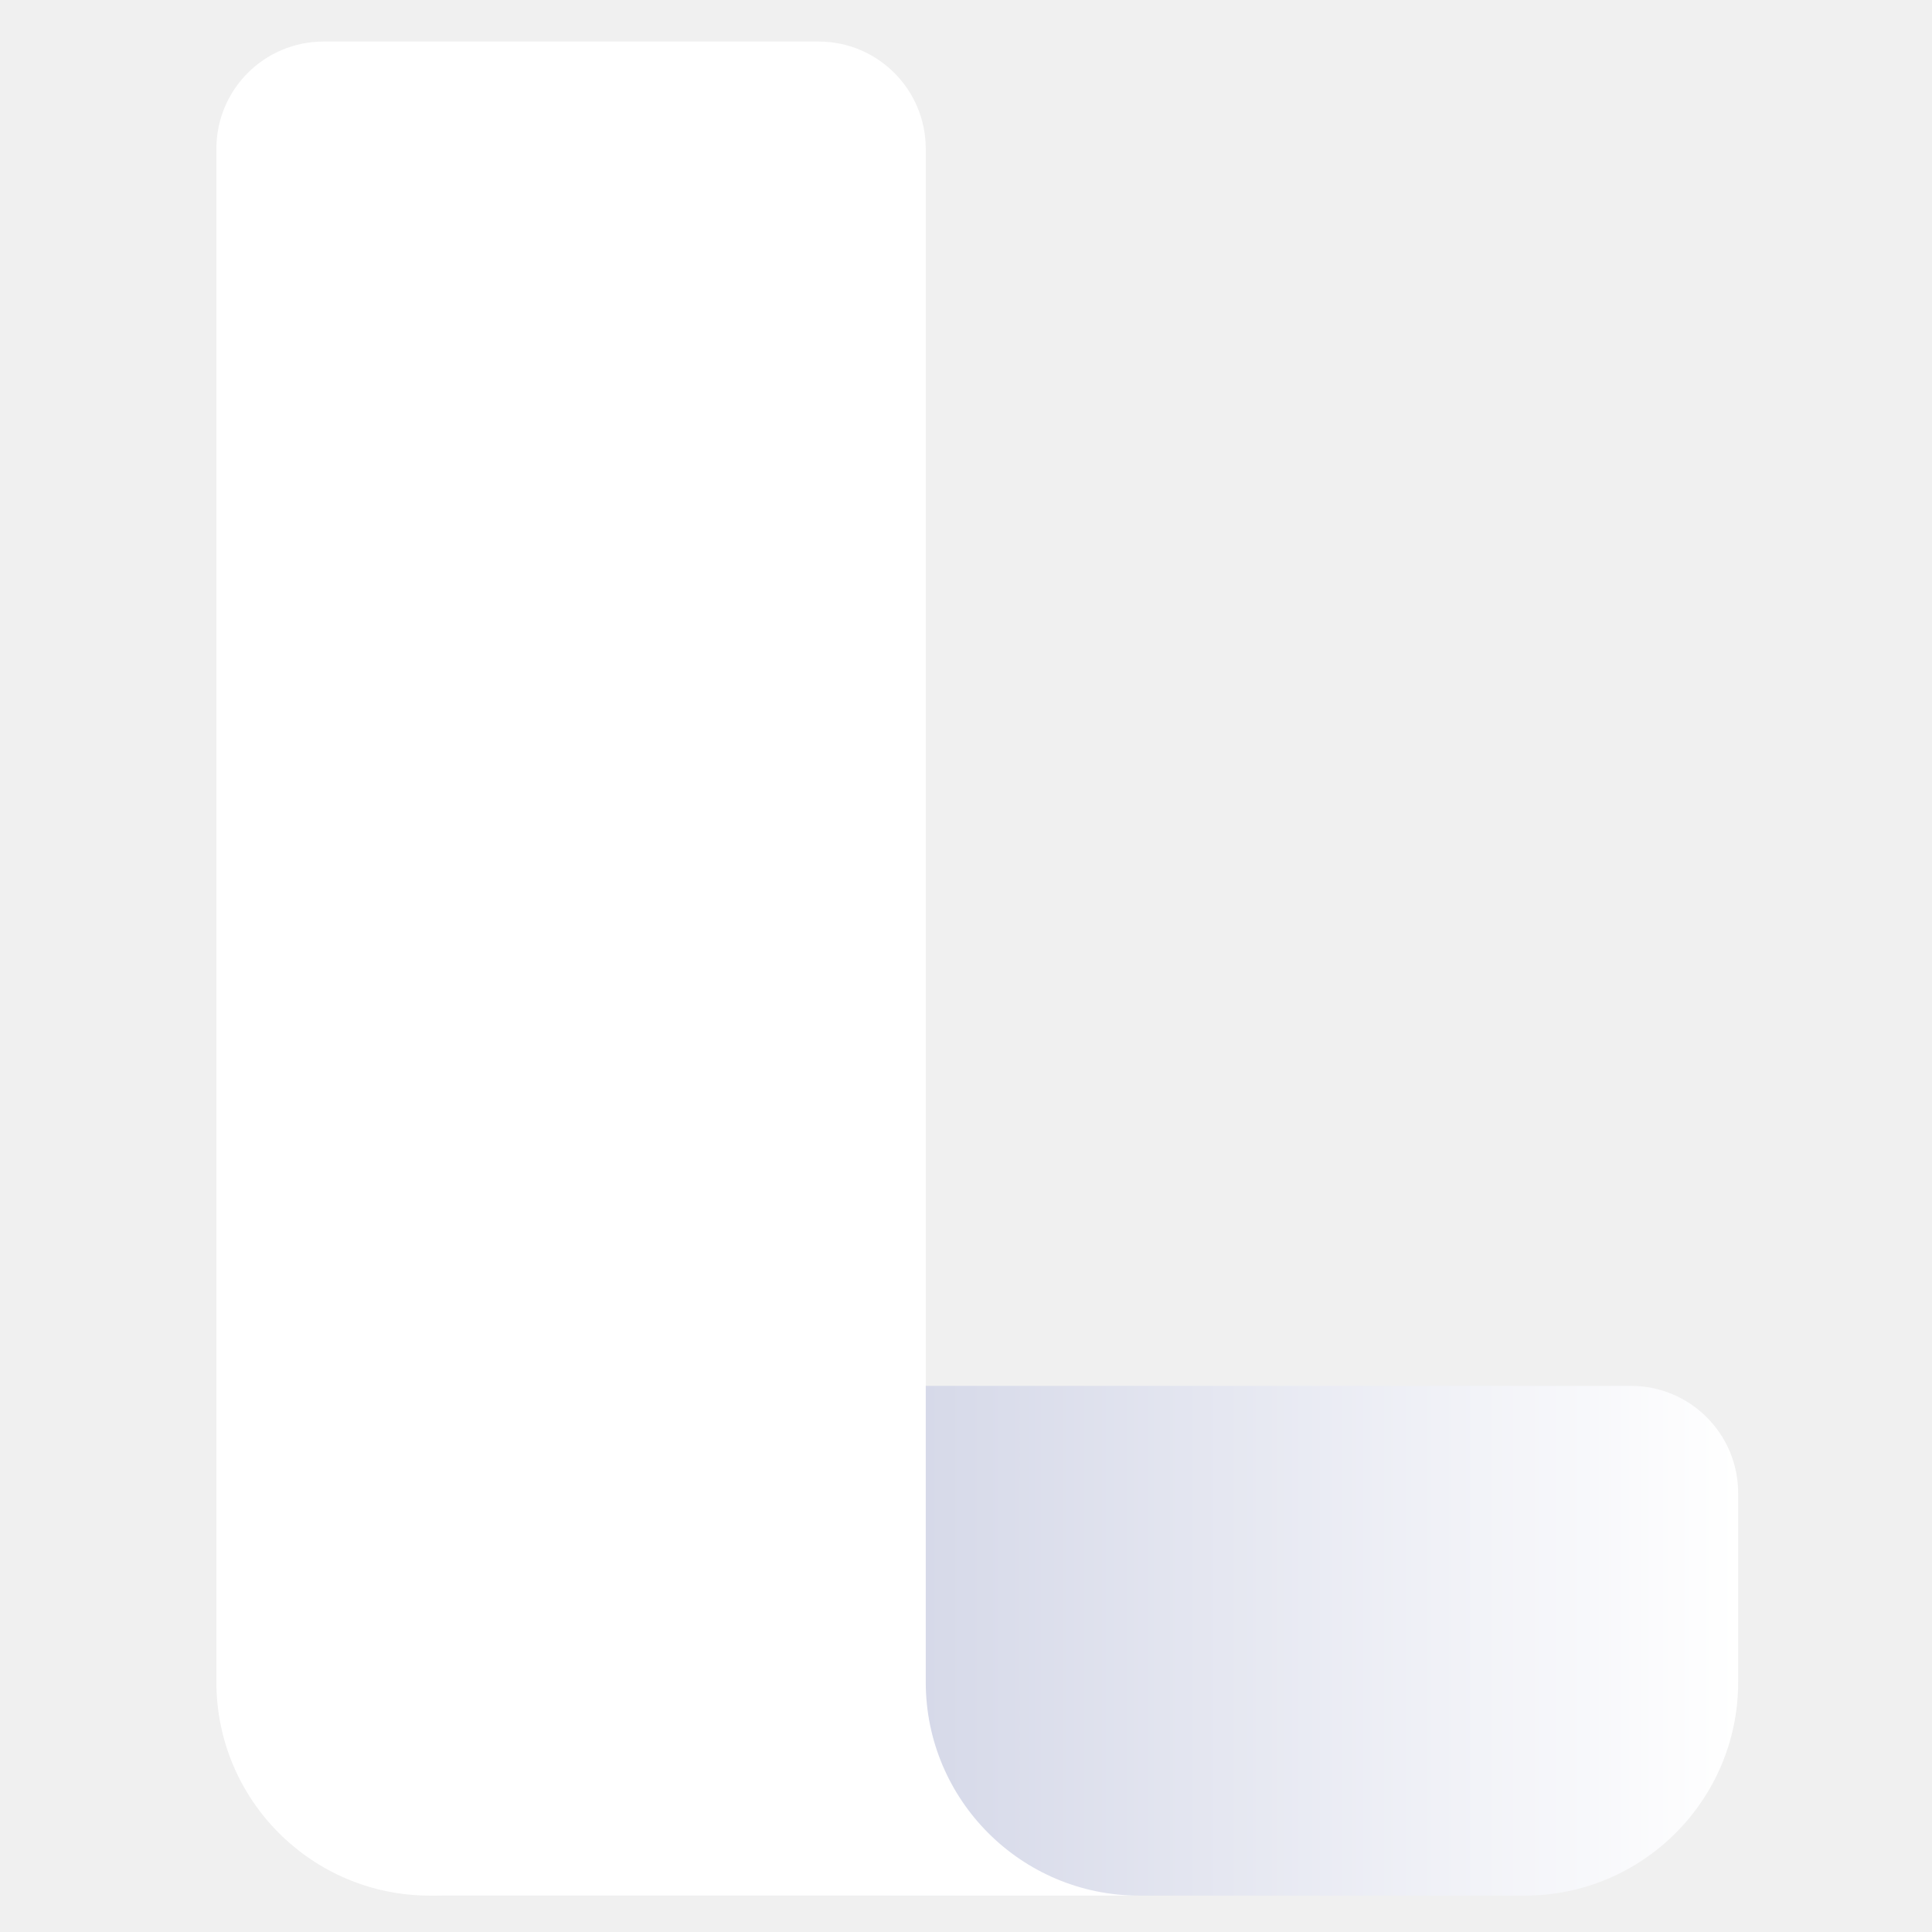
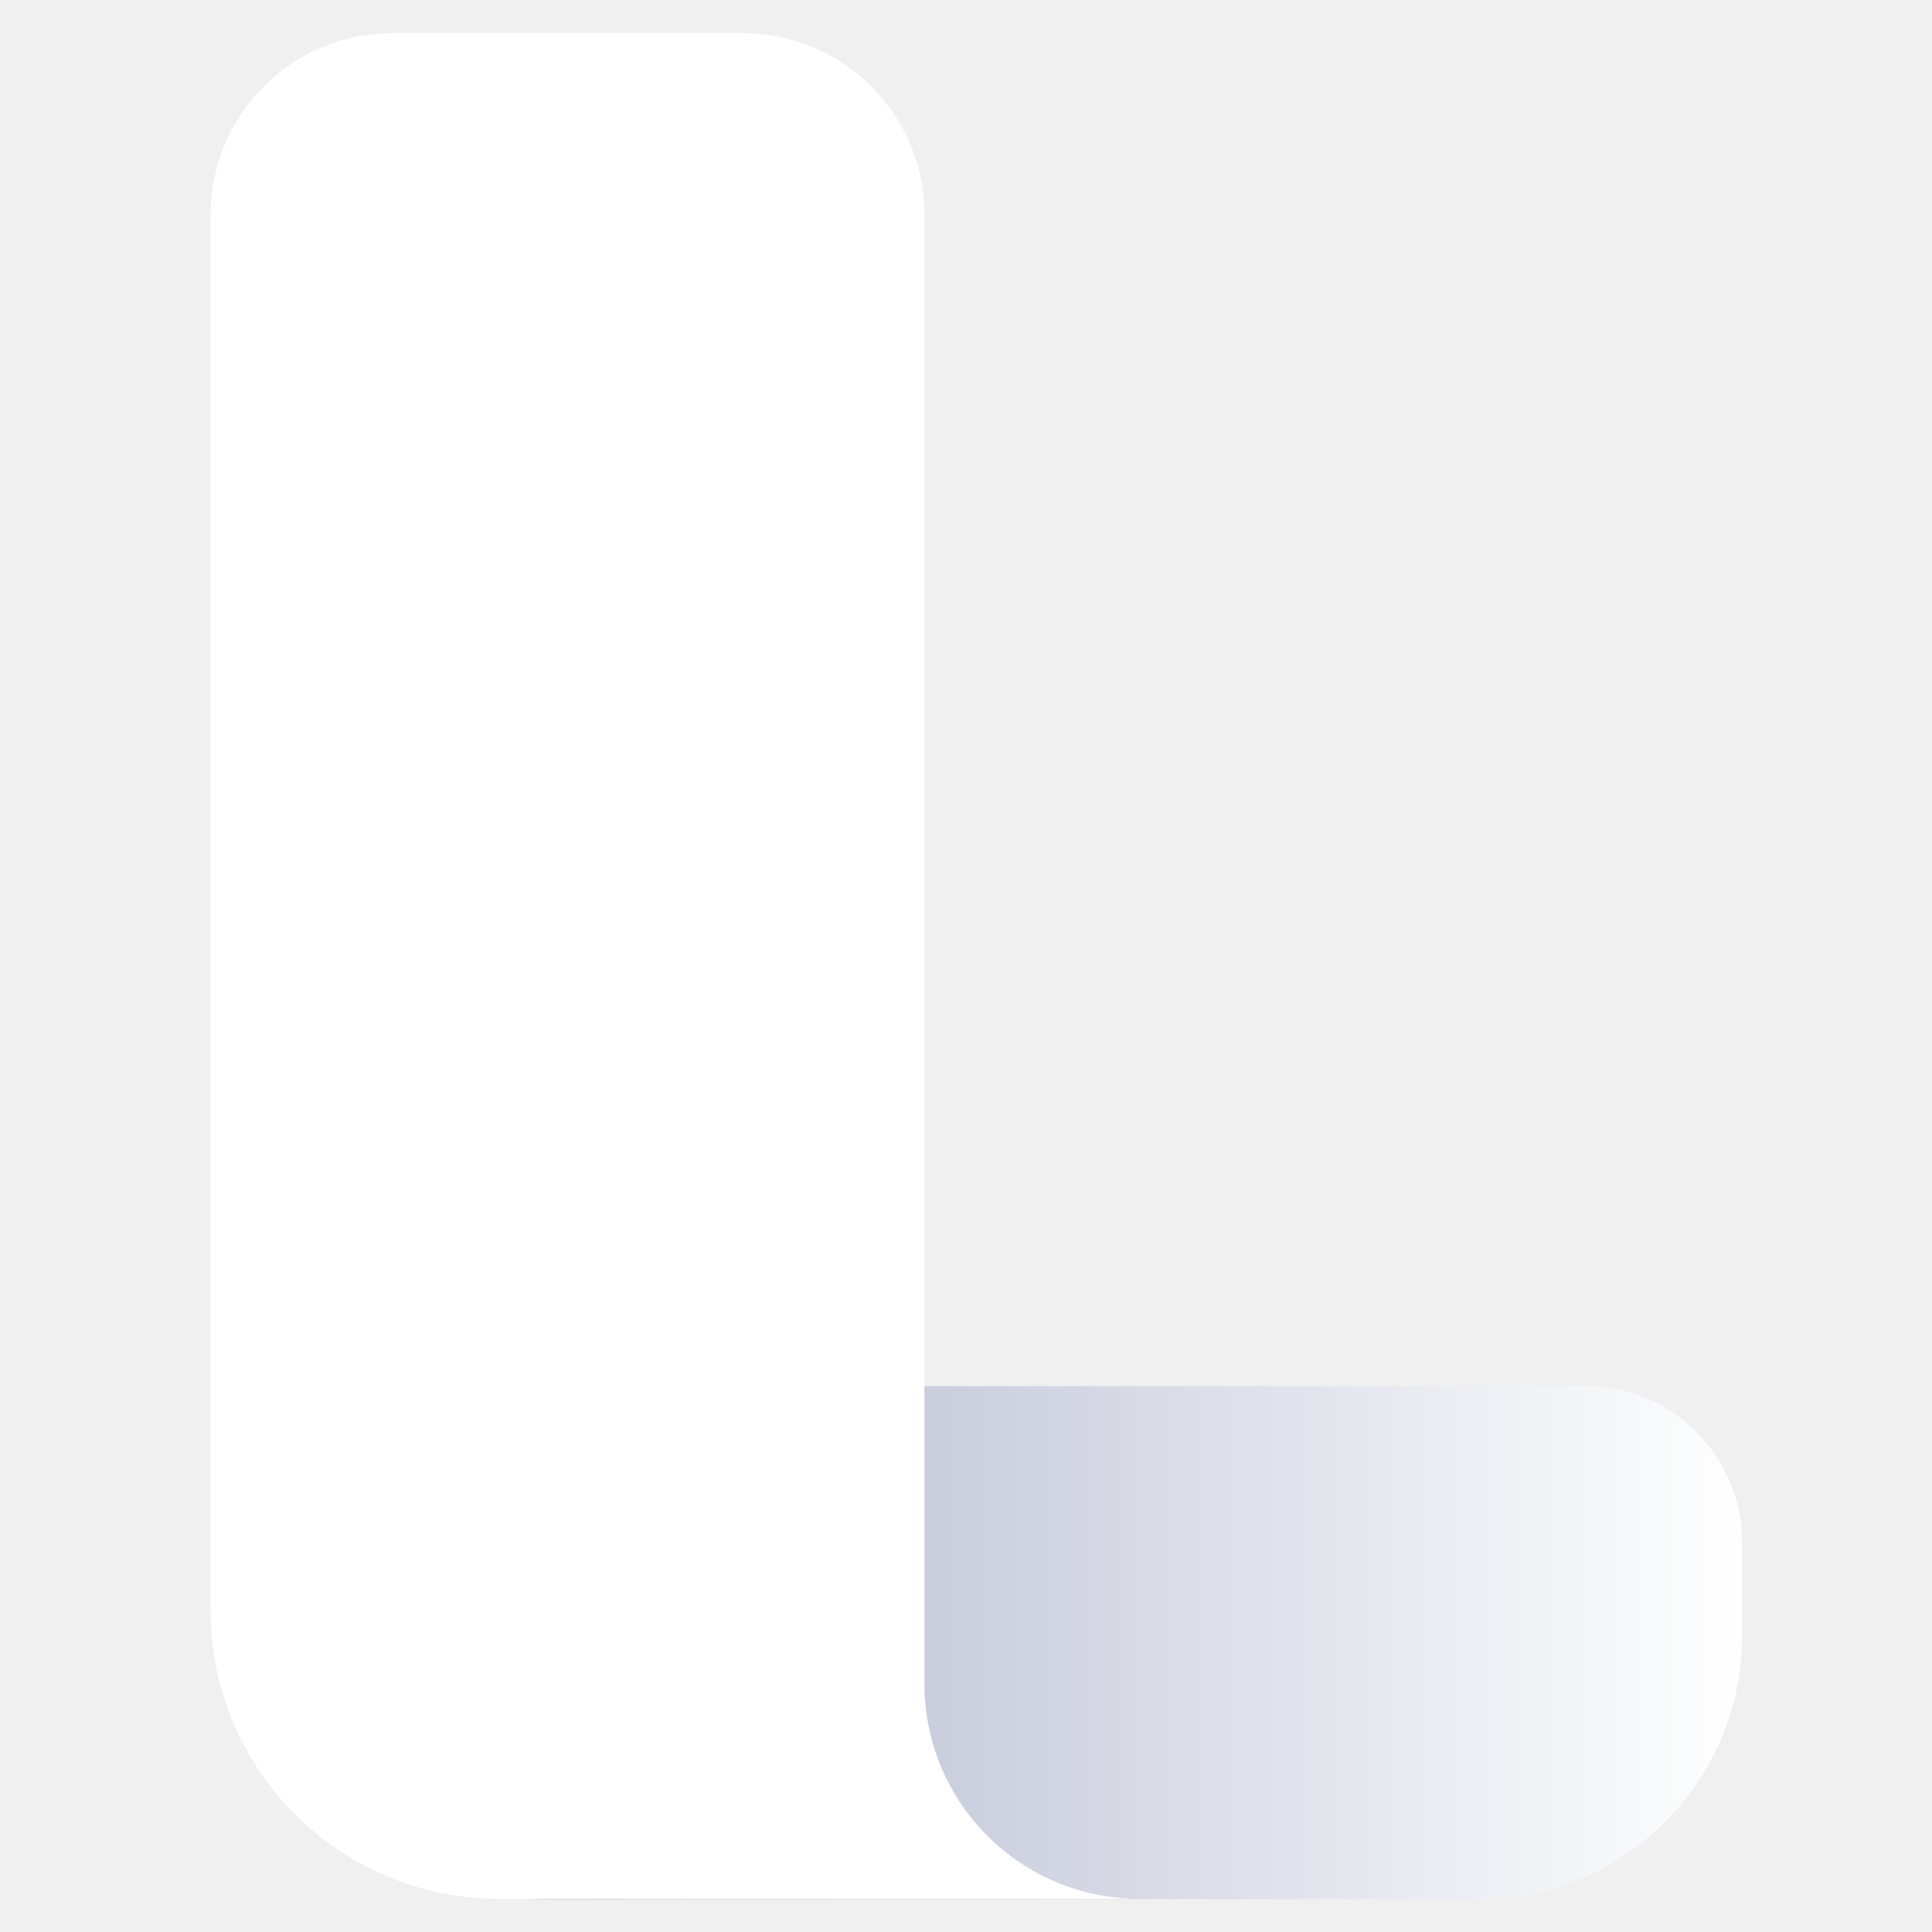
<svg xmlns="http://www.w3.org/2000/svg" version="1.1" id="Layer_1" x="0px" y="0px" viewBox="0 0 600 600" style="enable-background:new 0 0 600 600;" xml:space="preserve">
  <style type="text/css">
	.st0{fill:url(#SVGID_1_);}
	.st1{fill:#FFFFFF;enable-background:new    ;}
</style>
-   <linearGradient id="SVGID_1_" gradientUnits="userSpaceOnUse" x1="133.505" y1="509.574" x2="539.812" y2="509.574">
-     <stop offset="0" style="stop-color:#BDC2DB" />
-     <stop offset="1" style="stop-color:#FFFFFF" />
-   </linearGradient>
-   <path class="st0" d="M539.8,463.7v58.7c0,36.6-29.7,66.3-66.3,66.3H352.8H133.5c36.6,0,66.3-29.7,66.3-66.3v-58.7  c0-18.4,14.9-33.3,33.3-33.3h273.4C524.9,430.4,539.8,445.3,539.8,463.7z" />
-   <path class="st1" d="M254.2,12.9c18.4,0,33.3,14.9,33.3,33.3v476.2c0,36.6,29.7,66.3,66.3,66.3H133.5c-36.6,0-66.3-29.7-66.3-66.3  V46.2c0-18.4,14.9-33.3,33.3-33.3H254.2z" />
+   <g>
+     <linearGradient id="SVGID_1_" gradientUnits="userSpaceOnUse" x1="164.403" y1="510.114" x2="540.968" y2="510.114">
+       <stop offset="0" style="stop-color:#B0B5CC" />
+       <stop offset="1" style="stop-color:#FFFFFF" />
+     </linearGradient>
+     <path class="st0" d="M541,478.9v29.2c0,45.1-36.6,81.7-81.7,81.7H352.8H164.4c36.8,0,34.4-29.9,34.4-66.7v-44.1   c0-26.8,21.7-48.5,48.5-48.5h245.2C519.3,430.5,541,452.2,541,478.9z" />
+     <path class="st1" d="M230.7,10.3c31.1,0,56.4,25.2,56.4,56.4v456.3c0,36.8,29.9,66.7,66.7,66.7H155c-49.5,0-89.6-40.1-89.6-89.6   V66.7c0-31.1,25.2-56.4,56.4-56.4H230.7z" />
+   </g>
</svg>
